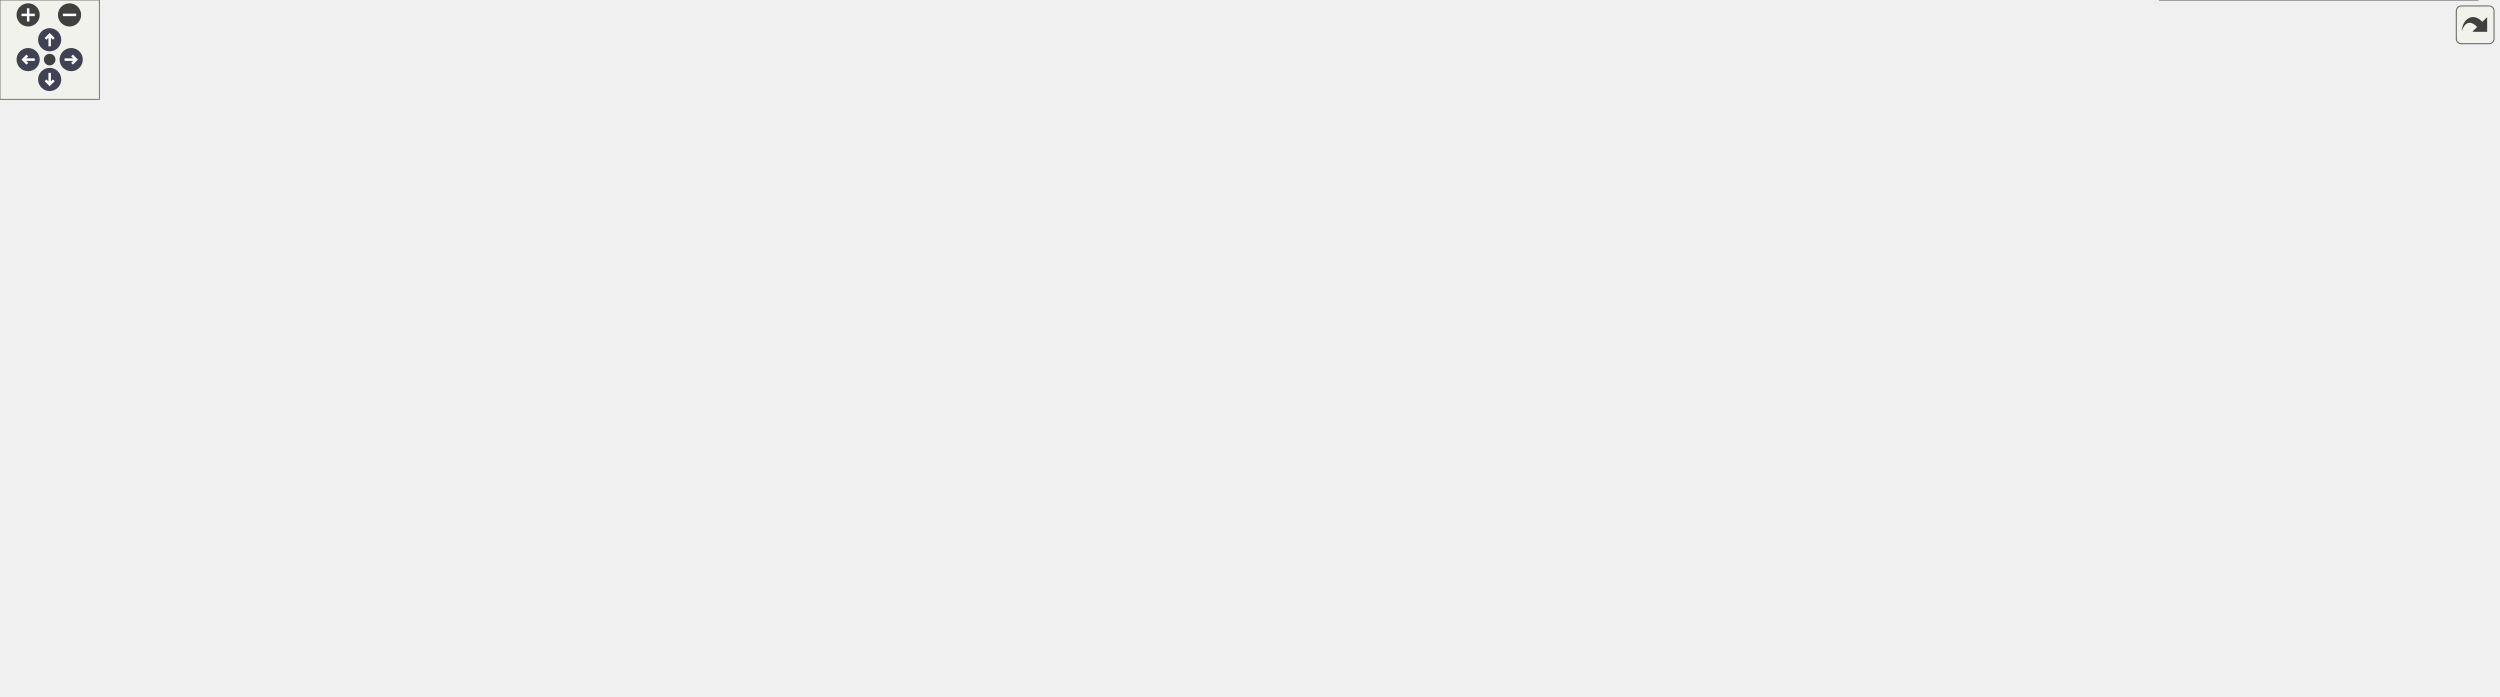
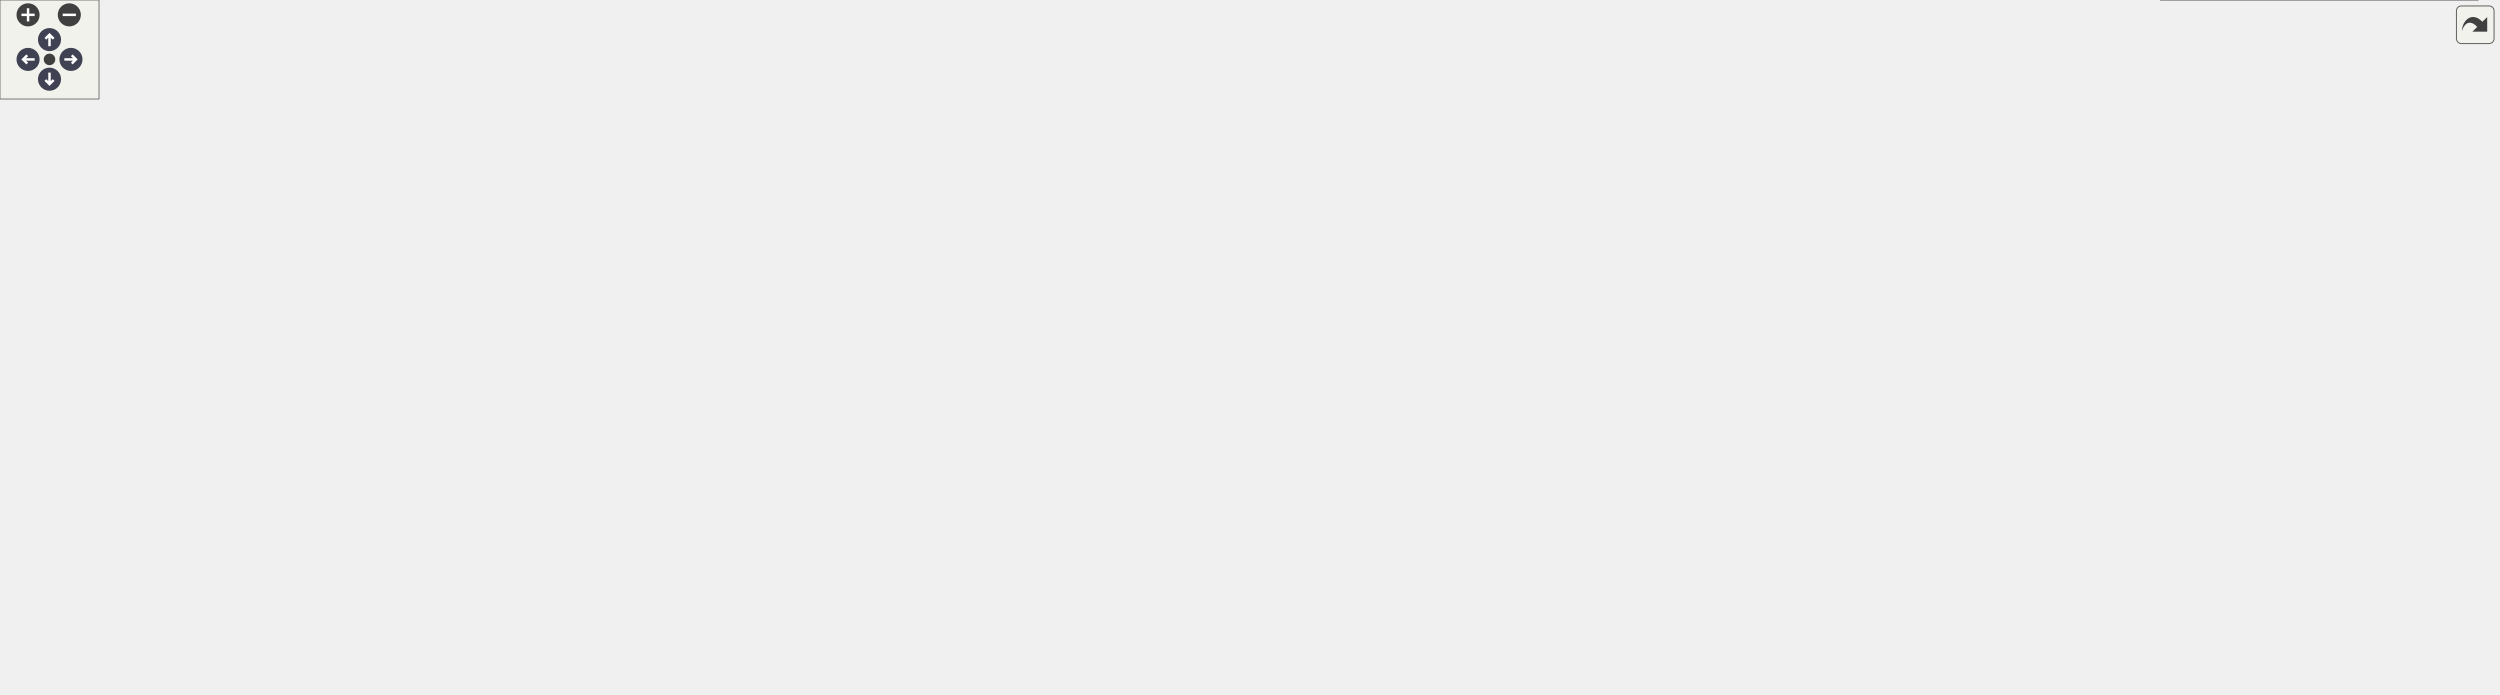
<svg xmlns="http://www.w3.org/2000/svg" xmlns:xlink="http://www.w3.org/1999/xlink" id="main" version="1.1" xml:space="preserve">
  <style type="text/css">
.node, .edge {opacity: 0.7;}
.node.selected, .edge.selected {opacity: 1;}
.edge:hover path { stroke: red; }
.edge:hover polygon { stroke: red; fill: red; }
</style>
  <defs>
    <circle id="rim" cx="0" cy="0" r="7" />
    <circle id="rim2" cx="0" cy="0" r="3.5" />
    <g id="zoomPlus">
      <use xlink:href="#rim" fill="#404040">
        <set attributeName="fill" to="#808080" begin="zoomplus.mouseover" end="zoomplus.mouseout" />
      </use>
      <path d="M-4,0h8M0,-4v8" fill="none" stroke="white" stroke-width="1.5" pointer-events="none" />
    </g>
    <g id="zoomMin">
      <use xlink:href="#rim" fill="#404040">
        <set attributeName="fill" to="#808080" begin="zoomminus.mouseover" end="zoomminus.mouseout" />
      </use>
      <path d="M-4,0h8" fill="none" stroke="white" stroke-width="1.5" pointer-events="none" />
    </g>
    <g id="arrowUp" transform="translate(30 24)">
      <use xlink:href="#rim" />
      <path pointer-events="none" fill="none" stroke="white" stroke-width="1.5" d="M0,-3.0v7 M-2.5,-0.5L0,-3.0L2.5,-0.5" />
    </g>
    <g id="arrowRight" transform="rotate(90) translate(36 -43)">
      <use xlink:href="#rim" />
      <path pointer-events="none" fill="none" stroke="white" stroke-width="1.5" d="M0,-3.0v7 M-2.5,-0.5L0,-3.0L2.5,-0.5" />
    </g>
    <g id="arrowDown" transform="rotate(180) translate(-30 -48)">
      <use xlink:href="#rim" />
      <path pointer-events="none" fill="none" stroke="white" stroke-width="1.5" d="M0,-3.0v7 M-2.5,-0.5L0,-3.0L2.5,-0.5" />
    </g>
    <g id="arrowLeft" transform="rotate(270) translate(-36 17)">
      <use xlink:href="#rim" />
      <path pointer-events="none" fill="none" stroke="white" stroke-width="1.5" d="M0,-3.0v7 M-2.5,-0.5L0,-3.0L2.5,-0.5" />
    </g>
    <g id="resetDef">
      <use xlink:href="#rim2" fill="#404040">
        <set attributeName="fill" to="#808080" begin="reset.mouseover" end="reset.mouseout" />
      </use>
    </g>
  </defs>
  <svg id="graph" class="graph">
    <g id="viewport">
      <g id="Node000001" class="node">
        <g id="a_Node000001">
          <a xlink:title="Interface for the SocketReader class.">
-             <polygon fill="#999999" stroke="#666666" points="867.5,-360 657.5,-360 657.5,-319 867.5,-319 867.5,-360" />
-             <text text-anchor="start" x="665.5" y="-348" font-family="Helvetica,sans-Serif" font-size="10.00">/home/runner/work/Catena</text>
-             <text text-anchor="start" x="665.5" y="-337" font-family="Helvetica,sans-Serif" font-size="10.00">/Catena/sdks/cpp/connections</text>
-             <text text-anchor="middle" x="762.5" y="-326" font-family="Helvetica,sans-Serif" font-size="10.00">/REST/include/interface/ISocketReader.h</text>
+             <polygon fill="#999999" stroke="#666666" points="869.5,-360 659.5,-360 659.5,-319 869.5,-319 869.5,-360" />
+             <text text-anchor="start" x="667.5" y="-348" font-family="Helvetica,sans-Serif" font-size="10.00">/home/runner/work/Catena</text>
+             <text text-anchor="start" x="667.5" y="-337" font-family="Helvetica,sans-Serif" font-size="10.00">/Catena/sdks/cpp/connections</text>
+             <text text-anchor="middle" x="764.5" y="-326" font-family="Helvetica,sans-Serif" font-size="10.00">/REST/include/interface/ISocketReader.h</text>
          </a>
        </g>
      </g>
      <g id="Node000002" class="node">
        <g id="a_Node000002">
          <a xlink:href="SocketReader_8h.html" target="_top" xlink:title="Helper class used to read from a socket using boost.">
-             <polygon fill="white" stroke="#666666" points="843,-283 682,-283 682,-242 843,-242 843,-283" />
-             <text text-anchor="start" x="690" y="-271" font-family="Helvetica,sans-Serif" font-size="10.00">/home/runner/work/Catena</text>
-             <text text-anchor="start" x="690" y="-260" font-family="Helvetica,sans-Serif" font-size="10.00">/Catena/sdks/cpp/connections</text>
-             <text text-anchor="middle" x="762.5" y="-249" font-family="Helvetica,sans-Serif" font-size="10.00">/REST/include/SocketReader.h</text>
+             <polygon fill="white" stroke="#666666" points="845,-283 684,-283 684,-242 845,-242 845,-283" />
+             <text text-anchor="start" x="692" y="-271" font-family="Helvetica,sans-Serif" font-size="10.00">/home/runner/work/Catena</text>
+             <text text-anchor="start" x="692" y="-260" font-family="Helvetica,sans-Serif" font-size="10.00">/Catena/sdks/cpp/connections</text>
+             <text text-anchor="middle" x="764.5" y="-249" font-family="Helvetica,sans-Serif" font-size="10.00">/REST/include/SocketReader.h</text>
          </a>
        </g>
      </g>
      <g id="edge1_Node000001_Node000002" class="edge">
        <g id="a_edge1_Node000001_Node000002">
          <a xlink:title=" ">
-             <path fill="none" stroke="#63b8ff" d="M762.5,-308.69C762.5,-300.08 762.5,-290.9 762.5,-283.07" />
-             <polygon fill="#63b8ff" stroke="#63b8ff" points="759,-308.79 762.5,-318.79 766,-308.79 759,-308.79" />
+             <path fill="none" stroke="#63b8ff" d="M764.5,-308.69C764.5,-300.08 764.5,-290.9 764.5,-283.07" />
+             <polygon fill="#63b8ff" stroke="#63b8ff" points="761,-308.79 764.5,-318.79 768,-308.79 761,-308.79" />
          </a>
        </g>
      </g>
      <g id="Node000003" class="node">
        <g id="a_Node000003">
          <a xlink:href="REST_2include_2ServiceImpl_8h_source.html" target="_top" xlink:title=" ">
            <polygon fill="white" stroke="#666666" points="161,-123.5 0,-123.5 0,-82.5 161,-82.5 161,-123.5" />
            <text text-anchor="start" x="8" y="-111.5" font-family="Helvetica,sans-Serif" font-size="10.00">/home/runner/work/Catena</text>
            <text text-anchor="start" x="8" y="-100.5" font-family="Helvetica,sans-Serif" font-size="10.00">/Catena/sdks/cpp/connections</text>
            <text text-anchor="middle" x="80.5" y="-89.5" font-family="Helvetica,sans-Serif" font-size="10.00">/REST/include/ServiceImpl.h</text>
          </a>
        </g>
      </g>
      <g id="edge2_Node000002_Node000003" class="edge">
        <g id="a_edge2_Node000002_Node000003">
          <a xlink:title=" ">
-             <path fill="none" stroke="#63b8ff" d="M671.7,-249.27C604.65,-239.53 511.38,-224.48 430.5,-206 327,-182.35 208.85,-145.9 139.7,-123.58" />
-             <polygon fill="#63b8ff" stroke="#63b8ff" points="671.42,-252.77 681.81,-250.73 672.42,-245.84 671.42,-252.77" />
+             <path fill="none" stroke="#63b8ff" d="M674.05,-248.81C608.34,-238.93 517.45,-223.91 438.5,-206 332.93,-182.05 212.25,-145.77 141.42,-123.56" />
+             <polygon fill="#63b8ff" stroke="#63b8ff" points="673.56,-252.27 683.97,-250.29 674.6,-245.35 673.56,-252.27" />
          </a>
        </g>
      </g>
      <g id="Node000004" class="node">
        <g id="a_Node000004">
-           <a xlink:href="connections_2REST_2include_2controllers_2Connect_8h.html" target="_top" xlink:title="Implements REST Connect RPC.">
-             <polygon fill="white" stroke="#666666" points="368,-123.5 179,-123.5 179,-82.5 368,-82.5 368,-123.5" />
+           <a xlink:href="REST_2include_2controllers_2AddLanguage_8h.html" target="_top" xlink:title="Implements REST AddLanguage RPC.">
+             <polygon fill="white" stroke="#666666" points="394,-123.5 179,-123.5 179,-82.5 394,-82.5 394,-123.5" />
            <text text-anchor="start" x="187" y="-111.5" font-family="Helvetica,sans-Serif" font-size="10.00">/home/runner/work/Catena</text>
            <text text-anchor="start" x="187" y="-100.5" font-family="Helvetica,sans-Serif" font-size="10.00">/Catena/sdks/cpp/connections</text>
-             <text text-anchor="middle" x="273.5" y="-89.5" font-family="Helvetica,sans-Serif" font-size="10.00">/REST/include/controllers/Connect.h</text>
+             <text text-anchor="middle" x="286.5" y="-89.5" font-family="Helvetica,sans-Serif" font-size="10.00">/REST/include/controllers/AddLanguage.h</text>
          </a>
        </g>
      </g>
      <g id="edge3_Node000002_Node000004" class="edge">
        <g id="a_edge3_Node000002_Node000004">
          <a xlink:title=" ">
-             <path fill="none" stroke="#63b8ff" d="M671.63,-240.26C633.09,-230.68 587.84,-218.68 547.5,-206 467.12,-180.74 375.77,-145.35 321.48,-123.59" />
-             <polygon fill="#63b8ff" stroke="#63b8ff" points="671.24,-243.77 681.79,-242.77 672.92,-236.98 671.24,-243.77" />
+             <path fill="none" stroke="#63b8ff" d="M673.89,-240.12C636.09,-230.59 591.9,-218.67 552.5,-206 474.34,-180.87 385.7,-145.44 333.03,-123.64" />
+             <polygon fill="#63b8ff" stroke="#63b8ff" points="673.32,-243.58 683.87,-242.61 675.01,-236.79 673.32,-243.58" />
          </a>
        </g>
      </g>
      <g id="Node000005" class="node">
        <g id="a_Node000005">
-           <a xlink:href="REST_2include_2controllers_2DeviceRequest_8h.html" target="_top" xlink:title="Implements REST DeviceRequest RPC.">
-             <polygon fill="white" stroke="#666666" points="609,-123.5 386,-123.5 386,-82.5 609,-82.5 609,-123.5" />
-             <text text-anchor="start" x="394" y="-111.5" font-family="Helvetica,sans-Serif" font-size="10.00">/home/runner/work/Catena</text>
-             <text text-anchor="start" x="394" y="-100.5" font-family="Helvetica,sans-Serif" font-size="10.00">/Catena/sdks/cpp/connections</text>
-             <text text-anchor="middle" x="497.5" y="-89.5" font-family="Helvetica,sans-Serif" font-size="10.00">/REST/include/controllers/DeviceRequest.h</text>
+           <a xlink:href="connections_2REST_2include_2controllers_2Connect_8h.html" target="_top" xlink:title="Implements REST Connect RPC.">
+             <polygon fill="white" stroke="#666666" points="601,-123.5 412,-123.5 412,-82.5 601,-82.5 601,-123.5" />
+             <text text-anchor="start" x="420" y="-111.5" font-family="Helvetica,sans-Serif" font-size="10.00">/home/runner/work/Catena</text>
+             <text text-anchor="start" x="420" y="-100.5" font-family="Helvetica,sans-Serif" font-size="10.00">/Catena/sdks/cpp/connections</text>
+             <text text-anchor="middle" x="506.5" y="-89.5" font-family="Helvetica,sans-Serif" font-size="10.00">/REST/include/controllers/Connect.h</text>
          </a>
        </g>
      </g>
      <g id="edge4_Node000002_Node000005" class="edge">
        <g id="a_edge4_Node000002_Node000005">
          <a xlink:title=" ">
-             <path fill="none" stroke="#63b8ff" d="M672.98,-238.81C648.46,-230.51 622.58,-219.7 600.5,-206 564.36,-183.58 531.05,-146.31 512.58,-123.57" />
-             <polygon fill="#63b8ff" stroke="#63b8ff" points="672.07,-242.2 682.66,-241.99 674.25,-235.55 672.07,-242.2" />
+             <path fill="none" stroke="#63b8ff" d="M674.29,-239.19C649.88,-230.91 624.22,-220.01 602.5,-206 567.96,-183.72 537.19,-146.41 520.26,-123.62" />
+             <polygon fill="#63b8ff" stroke="#63b8ff" points="673.35,-242.56 683.94,-242.35 675.53,-235.91 673.35,-242.56" />
          </a>
        </g>
      </g>
      <g id="Node000006" class="node">
        <g id="a_Node000006">
-           <a xlink:href="REST_2include_2controllers_2GetPopulatedSlots_8h.html" target="_top" xlink:title="Implements REST GetPopulatedSlots RPC.">
-             <polygon fill="white" stroke="#666666" points="833.5,-129 627.5,-129 627.5,-77 833.5,-77 833.5,-129" />
-             <text text-anchor="start" x="635.5" y="-117" font-family="Helvetica,sans-Serif" font-size="10.00">/home/runner/work/Catena</text>
-             <text text-anchor="start" x="635.5" y="-106" font-family="Helvetica,sans-Serif" font-size="10.00">/Catena/sdks/cpp/connections</text>
-             <text text-anchor="start" x="635.5" y="-95" font-family="Helvetica,sans-Serif" font-size="10.00">/REST/include/controllers/GetPopulated</text>
-             <text text-anchor="middle" x="730.5" y="-84" font-family="Helvetica,sans-Serif" font-size="10.00">Slots.h</text>
+           <a xlink:href="REST_2include_2controllers_2DeviceRequest_8h.html" target="_top" xlink:title="Implements REST DeviceRequest RPC.">
+             <polygon fill="white" stroke="#666666" points="842,-123.5 619,-123.5 619,-82.5 842,-82.5 842,-123.5" />
+             <text text-anchor="start" x="627" y="-111.5" font-family="Helvetica,sans-Serif" font-size="10.00">/home/runner/work/Catena</text>
+             <text text-anchor="start" x="627" y="-100.5" font-family="Helvetica,sans-Serif" font-size="10.00">/Catena/sdks/cpp/connections</text>
+             <text text-anchor="middle" x="730.5" y="-89.5" font-family="Helvetica,sans-Serif" font-size="10.00">/REST/include/controllers/DeviceRequest.h</text>
          </a>
        </g>
      </g>
      <g id="edge5_Node000002_Node000006" class="edge">
        <g id="a_edge5_Node000002_Node000006">
          <a xlink:title=" ">
-             <path fill="none" stroke="#63b8ff" d="M788.87,-233.9C795.23,-225.57 801.15,-215.97 804.5,-206 810.3,-188.73 812.27,-181.48 804.5,-165 797.75,-150.69 785.82,-138.61 773.49,-129.06" />
-             <polygon fill="#63b8ff" stroke="#63b8ff" points="786.05,-231.82 782.44,-241.78 791.48,-236.25 786.05,-231.82" />
+             <path fill="none" stroke="#63b8ff" d="M790.87,-233.9C797.23,-225.57 803.15,-215.97 806.5,-206 812.3,-188.73 814.38,-181.43 806.5,-165 798.23,-147.76 782.46,-133.86 767.41,-123.7" />
+             <polygon fill="#63b8ff" stroke="#63b8ff" points="788.05,-231.82 784.44,-241.78 793.48,-236.25 788.05,-231.82" />
          </a>
        </g>
      </g>
      <g id="Node000007" class="node">
        <g id="a_Node000007">
-           <a xlink:href="REST_2include_2controllers_2GetValue_8h.html" target="_top" xlink:title="Implements REST GetValue RPC.">
-             <polygon fill="white" stroke="#666666" points="1045.5,-123.5 851.5,-123.5 851.5,-82.5 1045.5,-82.5 1045.5,-123.5" />
-             <text text-anchor="start" x="859.5" y="-111.5" font-family="Helvetica,sans-Serif" font-size="10.00">/home/runner/work/Catena</text>
-             <text text-anchor="start" x="859.5" y="-100.5" font-family="Helvetica,sans-Serif" font-size="10.00">/Catena/sdks/cpp/connections</text>
-             <text text-anchor="middle" x="948.5" y="-89.5" font-family="Helvetica,sans-Serif" font-size="10.00">/REST/include/controllers/GetValue.h</text>
+           <a xlink:href="REST_2include_2controllers_2GetPopulatedSlots_8h.html" target="_top" xlink:title="Implements REST GetPopulatedSlots RPC.">
+             <polygon fill="white" stroke="#666666" points="1066.5,-129 860.5,-129 860.5,-77 1066.5,-77 1066.5,-129" />
+             <text text-anchor="start" x="868.5" y="-117" font-family="Helvetica,sans-Serif" font-size="10.00">/home/runner/work/Catena</text>
+             <text text-anchor="start" x="868.5" y="-106" font-family="Helvetica,sans-Serif" font-size="10.00">/Catena/sdks/cpp/connections</text>
+             <text text-anchor="start" x="868.5" y="-95" font-family="Helvetica,sans-Serif" font-size="10.00">/REST/include/controllers/GetPopulated</text>
+             <text text-anchor="middle" x="963.5" y="-84" font-family="Helvetica,sans-Serif" font-size="10.00">Slots.h</text>
          </a>
        </g>
      </g>
      <g id="edge6_Node000002_Node000007" class="edge">
        <g id="a_edge6_Node000002_Node000007">
          <a xlink:title=" ">
-             <path fill="none" stroke="#63b8ff" d="M793.68,-235.1C830.85,-203.63 892.09,-151.76 925.32,-123.63" />
-             <polygon fill="#63b8ff" stroke="#63b8ff" points="791.05,-232.74 785.68,-241.87 795.57,-238.08 791.05,-232.74" />
+             <path fill="none" stroke="#63b8ff" d="M797.34,-235.51C834.62,-206 895.01,-158.2 931.81,-129.08" />
+             <polygon fill="#63b8ff" stroke="#63b8ff" points="794.97,-232.92 789.3,-241.87 799.31,-238.41 794.97,-232.92" />
          </a>
        </g>
      </g>
      <g id="Node000008" class="node">
        <g id="a_Node000008">
-           <a xlink:href="REST_2include_2controllers_2LanguagePackRequest_8h.html" target="_top" xlink:title="Implements REST LanguagePackRequest RPC.">
-             <polygon fill="white" stroke="#666666" points="1273.5,-129 1063.5,-129 1063.5,-77 1273.5,-77 1273.5,-129" />
-             <text text-anchor="start" x="1071.5" y="-117" font-family="Helvetica,sans-Serif" font-size="10.00">/home/runner/work/Catena</text>
-             <text text-anchor="start" x="1071.5" y="-106" font-family="Helvetica,sans-Serif" font-size="10.00">/Catena/sdks/cpp/connections</text>
-             <text text-anchor="start" x="1071.5" y="-95" font-family="Helvetica,sans-Serif" font-size="10.00">/REST/include/controllers/LanguagePack</text>
-             <text text-anchor="middle" x="1168.5" y="-84" font-family="Helvetica,sans-Serif" font-size="10.00">Request.h</text>
+           <a xlink:href="REST_2include_2controllers_2GetValue_8h.html" target="_top" xlink:title="Implements REST GetValue RPC.">
+             <polygon fill="white" stroke="#666666" points="1278.5,-123.5 1084.5,-123.5 1084.5,-82.5 1278.5,-82.5 1278.5,-123.5" />
+             <text text-anchor="start" x="1092.5" y="-111.5" font-family="Helvetica,sans-Serif" font-size="10.00">/home/runner/work/Catena</text>
+             <text text-anchor="start" x="1092.5" y="-100.5" font-family="Helvetica,sans-Serif" font-size="10.00">/Catena/sdks/cpp/connections</text>
+             <text text-anchor="middle" x="1181.5" y="-89.5" font-family="Helvetica,sans-Serif" font-size="10.00">/REST/include/controllers/GetValue.h</text>
          </a>
        </g>
      </g>
      <g id="edge7_Node000002_Node000008" class="edge">
        <g id="a_edge7_Node000002_Node000008">
          <a xlink:title=" ">
-             <path fill="none" stroke="#63b8ff" d="M822.46,-238.24C897.75,-209.03 1026.41,-159.12 1103.84,-129.08" />
-             <polygon fill="#63b8ff" stroke="#63b8ff" points="821.16,-234.99 813.1,-241.87 823.69,-241.52 821.16,-234.99" />
+             <path fill="none" stroke="#63b8ff" d="M826.2,-238.2C908.56,-207.09 1052.95,-152.55 1129.86,-123.5" />
+             <polygon fill="#63b8ff" stroke="#63b8ff" points="824.59,-235.06 816.47,-241.87 827.06,-241.61 824.59,-235.06" />
          </a>
        </g>
      </g>
      <g id="Node000009" class="node">
        <g id="a_Node000009">
          <a xlink:href="REST_2include_2controllers_2MultiSetValue_8h.html" target="_top" xlink:title="Implements REST MultiSetValue RPC.">
-             <polygon fill="white" stroke="#666666" points="1509,-123.5 1292,-123.5 1292,-82.5 1509,-82.5 1509,-123.5" />
-             <text text-anchor="start" x="1300" y="-111.5" font-family="Helvetica,sans-Serif" font-size="10.00">/home/runner/work/Catena</text>
-             <text text-anchor="start" x="1300" y="-100.5" font-family="Helvetica,sans-Serif" font-size="10.00">/Catena/sdks/cpp/connections</text>
-             <text text-anchor="middle" x="1400.5" y="-89.5" font-family="Helvetica,sans-Serif" font-size="10.00">/REST/include/controllers/MultiSetValue.h</text>
+             <polygon fill="white" stroke="#666666" points="1514,-123.5 1297,-123.5 1297,-82.5 1514,-82.5 1514,-123.5" />
+             <text text-anchor="start" x="1305" y="-111.5" font-family="Helvetica,sans-Serif" font-size="10.00">/home/runner/work/Catena</text>
+             <text text-anchor="start" x="1305" y="-100.5" font-family="Helvetica,sans-Serif" font-size="10.00">/Catena/sdks/cpp/connections</text>
+             <text text-anchor="middle" x="1405.5" y="-89.5" font-family="Helvetica,sans-Serif" font-size="10.00">/REST/include/controllers/MultiSetValue.h</text>
          </a>
        </g>
      </g>
      <g id="edge8_Node000002_Node000009" class="edge">
        <g id="a_edge8_Node000002_Node000009">
          <a xlink:title=" ">
-             <path fill="none" stroke="#63b8ff" d="M851.62,-239.5C976.62,-208.64 1202.05,-152.99 1321.4,-123.53" />
-             <polygon fill="#63b8ff" stroke="#63b8ff" points="850.56,-236.16 841.69,-241.95 852.24,-242.95 850.56,-236.16" />
+             <path fill="none" stroke="#63b8ff" d="M854.04,-239.5C979.63,-208.64 1206.11,-152.99 1326.03,-123.53" />
+             <polygon fill="#63b8ff" stroke="#63b8ff" points="852.94,-236.17 844.06,-241.95 854.61,-242.96 852.94,-236.17" />
          </a>
        </g>
      </g>
      <g id="Node000011" class="node">
        <g id="a_Node000011">
          <a xlink:href="ICallData_8h.html" target="_top" xlink:title="Interface class for REST RPCs.">
-             <polygon fill="white" stroke="#666666" points="795.5,-206 609.5,-206 609.5,-165 795.5,-165 795.5,-206" />
-             <text text-anchor="start" x="617.5" y="-194" font-family="Helvetica,sans-Serif" font-size="10.00">/home/runner/work/Catena</text>
-             <text text-anchor="start" x="617.5" y="-183" font-family="Helvetica,sans-Serif" font-size="10.00">/Catena/sdks/cpp/connections</text>
-             <text text-anchor="middle" x="702.5" y="-172" font-family="Helvetica,sans-Serif" font-size="10.00">/REST/include/interface/ICallData.h</text>
+             <polygon fill="white" stroke="#666666" points="797.5,-206 611.5,-206 611.5,-165 797.5,-165 797.5,-206" />
+             <text text-anchor="start" x="619.5" y="-194" font-family="Helvetica,sans-Serif" font-size="10.00">/home/runner/work/Catena</text>
+             <text text-anchor="start" x="619.5" y="-183" font-family="Helvetica,sans-Serif" font-size="10.00">/Catena/sdks/cpp/connections</text>
+             <text text-anchor="middle" x="704.5" y="-172" font-family="Helvetica,sans-Serif" font-size="10.00">/REST/include/interface/ICallData.h</text>
          </a>
        </g>
      </g>
      <g id="edge10_Node000002_Node000011" class="edge">
        <g id="a_edge10_Node000002_Node000011">
          <a xlink:title=" ">
-             <path fill="none" stroke="#63b8ff" d="M740.46,-233.95C733.06,-224.7 724.97,-214.58 718.16,-206.07" />
-             <polygon fill="#63b8ff" stroke="#63b8ff" points="737.76,-236.17 746.74,-241.79 743.22,-231.8 737.76,-236.17" />
+             <path fill="none" stroke="#63b8ff" d="M742.46,-233.95C735.06,-224.7 726.97,-214.58 720.16,-206.07" />
+             <polygon fill="#63b8ff" stroke="#63b8ff" points="739.76,-236.17 748.74,-241.79 745.22,-231.8 739.76,-236.17" />
          </a>
        </g>
      </g>
      <g id="Node000010" class="node">
        <g id="a_Node000010">
          <a xlink:href="REST_2include_2controllers_2SetValue_8h.html" target="_top" xlink:title="Implements REST SetValue RPC.">
-             <polygon fill="white" stroke="#666666" points="1496.5,-41 1304.5,-41 1304.5,0 1496.5,0 1496.5,-41" />
-             <text text-anchor="start" x="1312.5" y="-29" font-family="Helvetica,sans-Serif" font-size="10.00">/home/runner/work/Catena</text>
-             <text text-anchor="start" x="1312.5" y="-18" font-family="Helvetica,sans-Serif" font-size="10.00">/Catena/sdks/cpp/connections</text>
-             <text text-anchor="middle" x="1400.5" y="-7" font-family="Helvetica,sans-Serif" font-size="10.00">/REST/include/controllers/SetValue.h</text>
+             <polygon fill="white" stroke="#666666" points="1501.5,-41 1309.5,-41 1309.5,0 1501.5,0 1501.5,-41" />
+             <text text-anchor="start" x="1317.5" y="-29" font-family="Helvetica,sans-Serif" font-size="10.00">/home/runner/work/Catena</text>
+             <text text-anchor="start" x="1317.5" y="-18" font-family="Helvetica,sans-Serif" font-size="10.00">/Catena/sdks/cpp/connections</text>
+             <text text-anchor="middle" x="1405.5" y="-7" font-family="Helvetica,sans-Serif" font-size="10.00">/REST/include/controllers/SetValue.h</text>
          </a>
        </g>
      </g>
      <g id="edge9_Node000009_Node000010" class="edge">
        <g id="a_edge9_Node000009_Node000010">
          <a xlink:title=" ">
-             <path fill="none" stroke="#63b8ff" d="M1400.5,-71.87C1400.5,-61.6 1400.5,-50.4 1400.5,-41.17" />
-             <polygon fill="#63b8ff" stroke="#63b8ff" points="1397,-72.1 1400.5,-82.1 1404,-72.1 1397,-72.1" />
+             <path fill="none" stroke="#63b8ff" d="M1405.5,-71.87C1405.5,-61.6 1405.5,-50.4 1405.5,-41.17" />
+             <polygon fill="#63b8ff" stroke="#63b8ff" points="1402,-72.1 1405.5,-82.1 1409,-72.1 1402,-72.1" />
          </a>
        </g>
      </g>
      <g id="edge11_Node000011_Node000003" class="edge">
        <g id="a_edge11_Node000011_Node000003">
          <a xlink:title=" ">
-             <path fill="none" stroke="#63b8ff" d="M599.13,-178.96C491.19,-171.96 317.34,-157.25 169.5,-129 161.62,-127.49 153.42,-125.62 145.33,-123.59" />
-             <polygon fill="#63b8ff" stroke="#63b8ff" points="599.16,-182.47 609.36,-179.61 599.61,-175.48 599.16,-182.47" />
+             <path fill="none" stroke="#63b8ff" d="M601.23,-179.02C492.92,-172.06 318.12,-157.37 169.5,-129 161.62,-127.5 153.42,-125.62 145.33,-123.59" />
+             <polygon fill="#63b8ff" stroke="#63b8ff" points="601.3,-182.53 611.5,-179.67 601.74,-175.55 601.3,-182.53" />
          </a>
        </g>
      </g>
      <g id="edge12_Node000011_Node000004" class="edge">
        <g id="a_edge12_Node000011_Node000004">
          <a xlink:title=" ">
-             <path fill="none" stroke="#63b8ff" d="M599.29,-168.81C535,-158.57 450.69,-144.3 376.5,-129 368.39,-127.33 359.95,-125.47 351.54,-123.55" />
-             <polygon fill="#63b8ff" stroke="#63b8ff" points="599.01,-172.31 609.44,-170.42 600.11,-165.4 599.01,-172.31" />
+             <path fill="none" stroke="#63b8ff" d="M601.2,-166.32C542.79,-155.84 468.47,-142.17 402.5,-129 393.81,-127.27 384.77,-125.41 375.74,-123.52" />
+             <polygon fill="#63b8ff" stroke="#63b8ff" points="600.71,-169.79 611.17,-168.11 601.94,-162.9 600.71,-169.79" />
          </a>
        </g>
      </g>
      <g id="edge13_Node000011_Node000005" class="edge">
        <g id="a_edge13_Node000011_Node000005">
          <a xlink:title=" ">
-             <path fill="none" stroke="#63b8ff" d="M642.99,-161.13C612.62,-149.21 576.11,-134.87 547.25,-123.54" />
-             <polygon fill="#63b8ff" stroke="#63b8ff" points="642.03,-164.51 652.61,-164.91 644.58,-158 642.03,-164.51" />
+             <path fill="none" stroke="#63b8ff" d="M647.02,-161.13C617.69,-149.21 582.42,-134.87 554.56,-123.54" />
+             <polygon fill="#63b8ff" stroke="#63b8ff" points="645.74,-164.39 656.32,-164.91 648.37,-157.9 645.74,-164.39" />
          </a>
        </g>
      </g>
      <g id="edge14_Node000011_Node000006" class="edge">
        <g id="a_edge14_Node000011_Node000006">
          <a xlink:title=" ">
-             <path fill="none" stroke="#63b8ff" d="M712.74,-155.05C715.7,-146.55 718.9,-137.36 721.75,-129.16" />
-             <polygon fill="#63b8ff" stroke="#63b8ff" points="709.4,-154.01 709.42,-164.6 716.01,-156.31 709.4,-154.01" />
+             <path fill="none" stroke="#63b8ff" d="M714.02,-155.01C717.4,-144.57 721.1,-133.09 724.15,-123.67" />
+             <polygon fill="#63b8ff" stroke="#63b8ff" points="710.67,-154.01 710.93,-164.6 717.33,-156.16 710.67,-154.01" />
          </a>
        </g>
      </g>
      <g id="edge15_Node000011_Node000007" class="edge">
        <g id="a_edge15_Node000011_Node000007">
          <a xlink:title=" ">
-             <path fill="none" stroke="#63b8ff" d="M772.03,-161.75C808.84,-149.7 853.57,-135.06 888.79,-123.54" />
-             <polygon fill="#63b8ff" stroke="#63b8ff" points="770.78,-158.47 762.36,-164.91 772.96,-165.13 770.78,-158.47" />
+             <path fill="none" stroke="#63b8ff" d="M777.09,-161.94C810.03,-151.7 849.1,-139.56 882.94,-129.04" />
+             <polygon fill="#63b8ff" stroke="#63b8ff" points="776.04,-158.6 767.53,-164.91 778.12,-165.28 776.04,-158.6" />
          </a>
        </g>
      </g>
      <g id="edge16_Node000011_Node000008" class="edge">
        <g id="a_edge16_Node000011_Node000008">
          <a xlink:title=" ">
-             <path fill="none" stroke="#63b8ff" d="M805.96,-169.84C876.24,-159.48 971.2,-144.69 1054.5,-129 1057.39,-128.46 1060.31,-127.89 1063.26,-127.32" />
-             <polygon fill="#63b8ff" stroke="#63b8ff" points="805.16,-166.42 795.77,-171.34 806.17,-173.35 805.16,-166.42" />
+             <path fill="none" stroke="#63b8ff" d="M808.21,-171.34C882.82,-161.29 985.71,-146.27 1075.5,-129 1084.04,-127.36 1092.93,-125.5 1101.78,-123.55" />
+             <polygon fill="#63b8ff" stroke="#63b8ff" points="807.32,-167.92 797.87,-172.72 808.25,-174.86 807.32,-167.92" />
          </a>
        </g>
      </g>
      <g id="edge17_Node000011_Node000009" class="edge">
        <g id="a_edge17_Node000011_Node000009">
          <a xlink:title=" ">
-             <path fill="none" stroke="#63b8ff" d="M805.89,-178.16C922.23,-170.2 1116.65,-154.42 1282.5,-129 1292.64,-127.45 1303.23,-125.57 1313.71,-123.55" />
-             <polygon fill="#63b8ff" stroke="#63b8ff" points="805.31,-174.69 795.57,-178.86 805.78,-181.67 805.31,-174.69" />
+             <path fill="none" stroke="#63b8ff" d="M807.56,-178.25C924.4,-170.34 1120.38,-154.57 1287.5,-129 1297.64,-127.45 1308.23,-125.57 1318.71,-123.56" />
+             <polygon fill="#63b8ff" stroke="#63b8ff" points="807.29,-174.76 797.54,-178.92 807.76,-181.74 807.29,-174.76" />
          </a>
        </g>
      </g>
    </g>
  </svg>
  <g id="navigator" transform="translate(0 0)" fill="#404254">
    <rect fill="#f2f5e9" fill-opacity="0.5" stroke="#606060" stroke-width=".5" x="0" y="0" width="60" height="60" />
    <use id="zoomplus" xlink:href="#zoomPlus" x="17" y="9" />
    <use id="zoomminus" xlink:href="#zoomMin" x="42" y="9" />
    <use id="reset" xlink:href="#resetDef" x="30" y="36" />
    <use id="arrowup" xlink:href="#arrowUp" x="0" y="0" />
    <use id="arrowright" xlink:href="#arrowRight" x="0" y="0" />
    <use id="arrowdown" xlink:href="#arrowDown" x="0" y="0" />
    <use id="arrowleft" xlink:href="#arrowLeft" x="0" y="0" />
  </g>
  <svg viewBox="0 0 15 15" width="100%" height="30px" preserveAspectRatio="xMaxYMin meet">
    <g id="arrow_out" transform="scale(0.3 0.3)">
      <a xlink:href="ISocketReader_8h__dep__incl_org.svg" target="_base">
        <rect id="button" ry="5" rx="5" y="6" x="6" height="38" width="38" fill="#f2f5e9" fill-opacity="0.5" stroke="#606060" stroke-width="1.0" />
        <path id="arrow" d="M 11.5,31.437 C 11.94,20.098 22.043,11.323 32.159,21.979 L 37.069,17.246 C 37.069,17.246 37.088,32 37.088,32 L 22.16,31.978 C 22.16,31.978 26.998,27.14 26.998,27.14 C 18.529,18.264 13.292,25.23 11.5,31.437 z" style="fill:#404040;" />
      </a>
    </g>
  </svg>
  <style type="text/css">

[data-mouse-over-selected='false'] { opacity: 0.7; }
[data-mouse-over-selected='true']  { opacity: 1.0; }

</style>
</svg>
